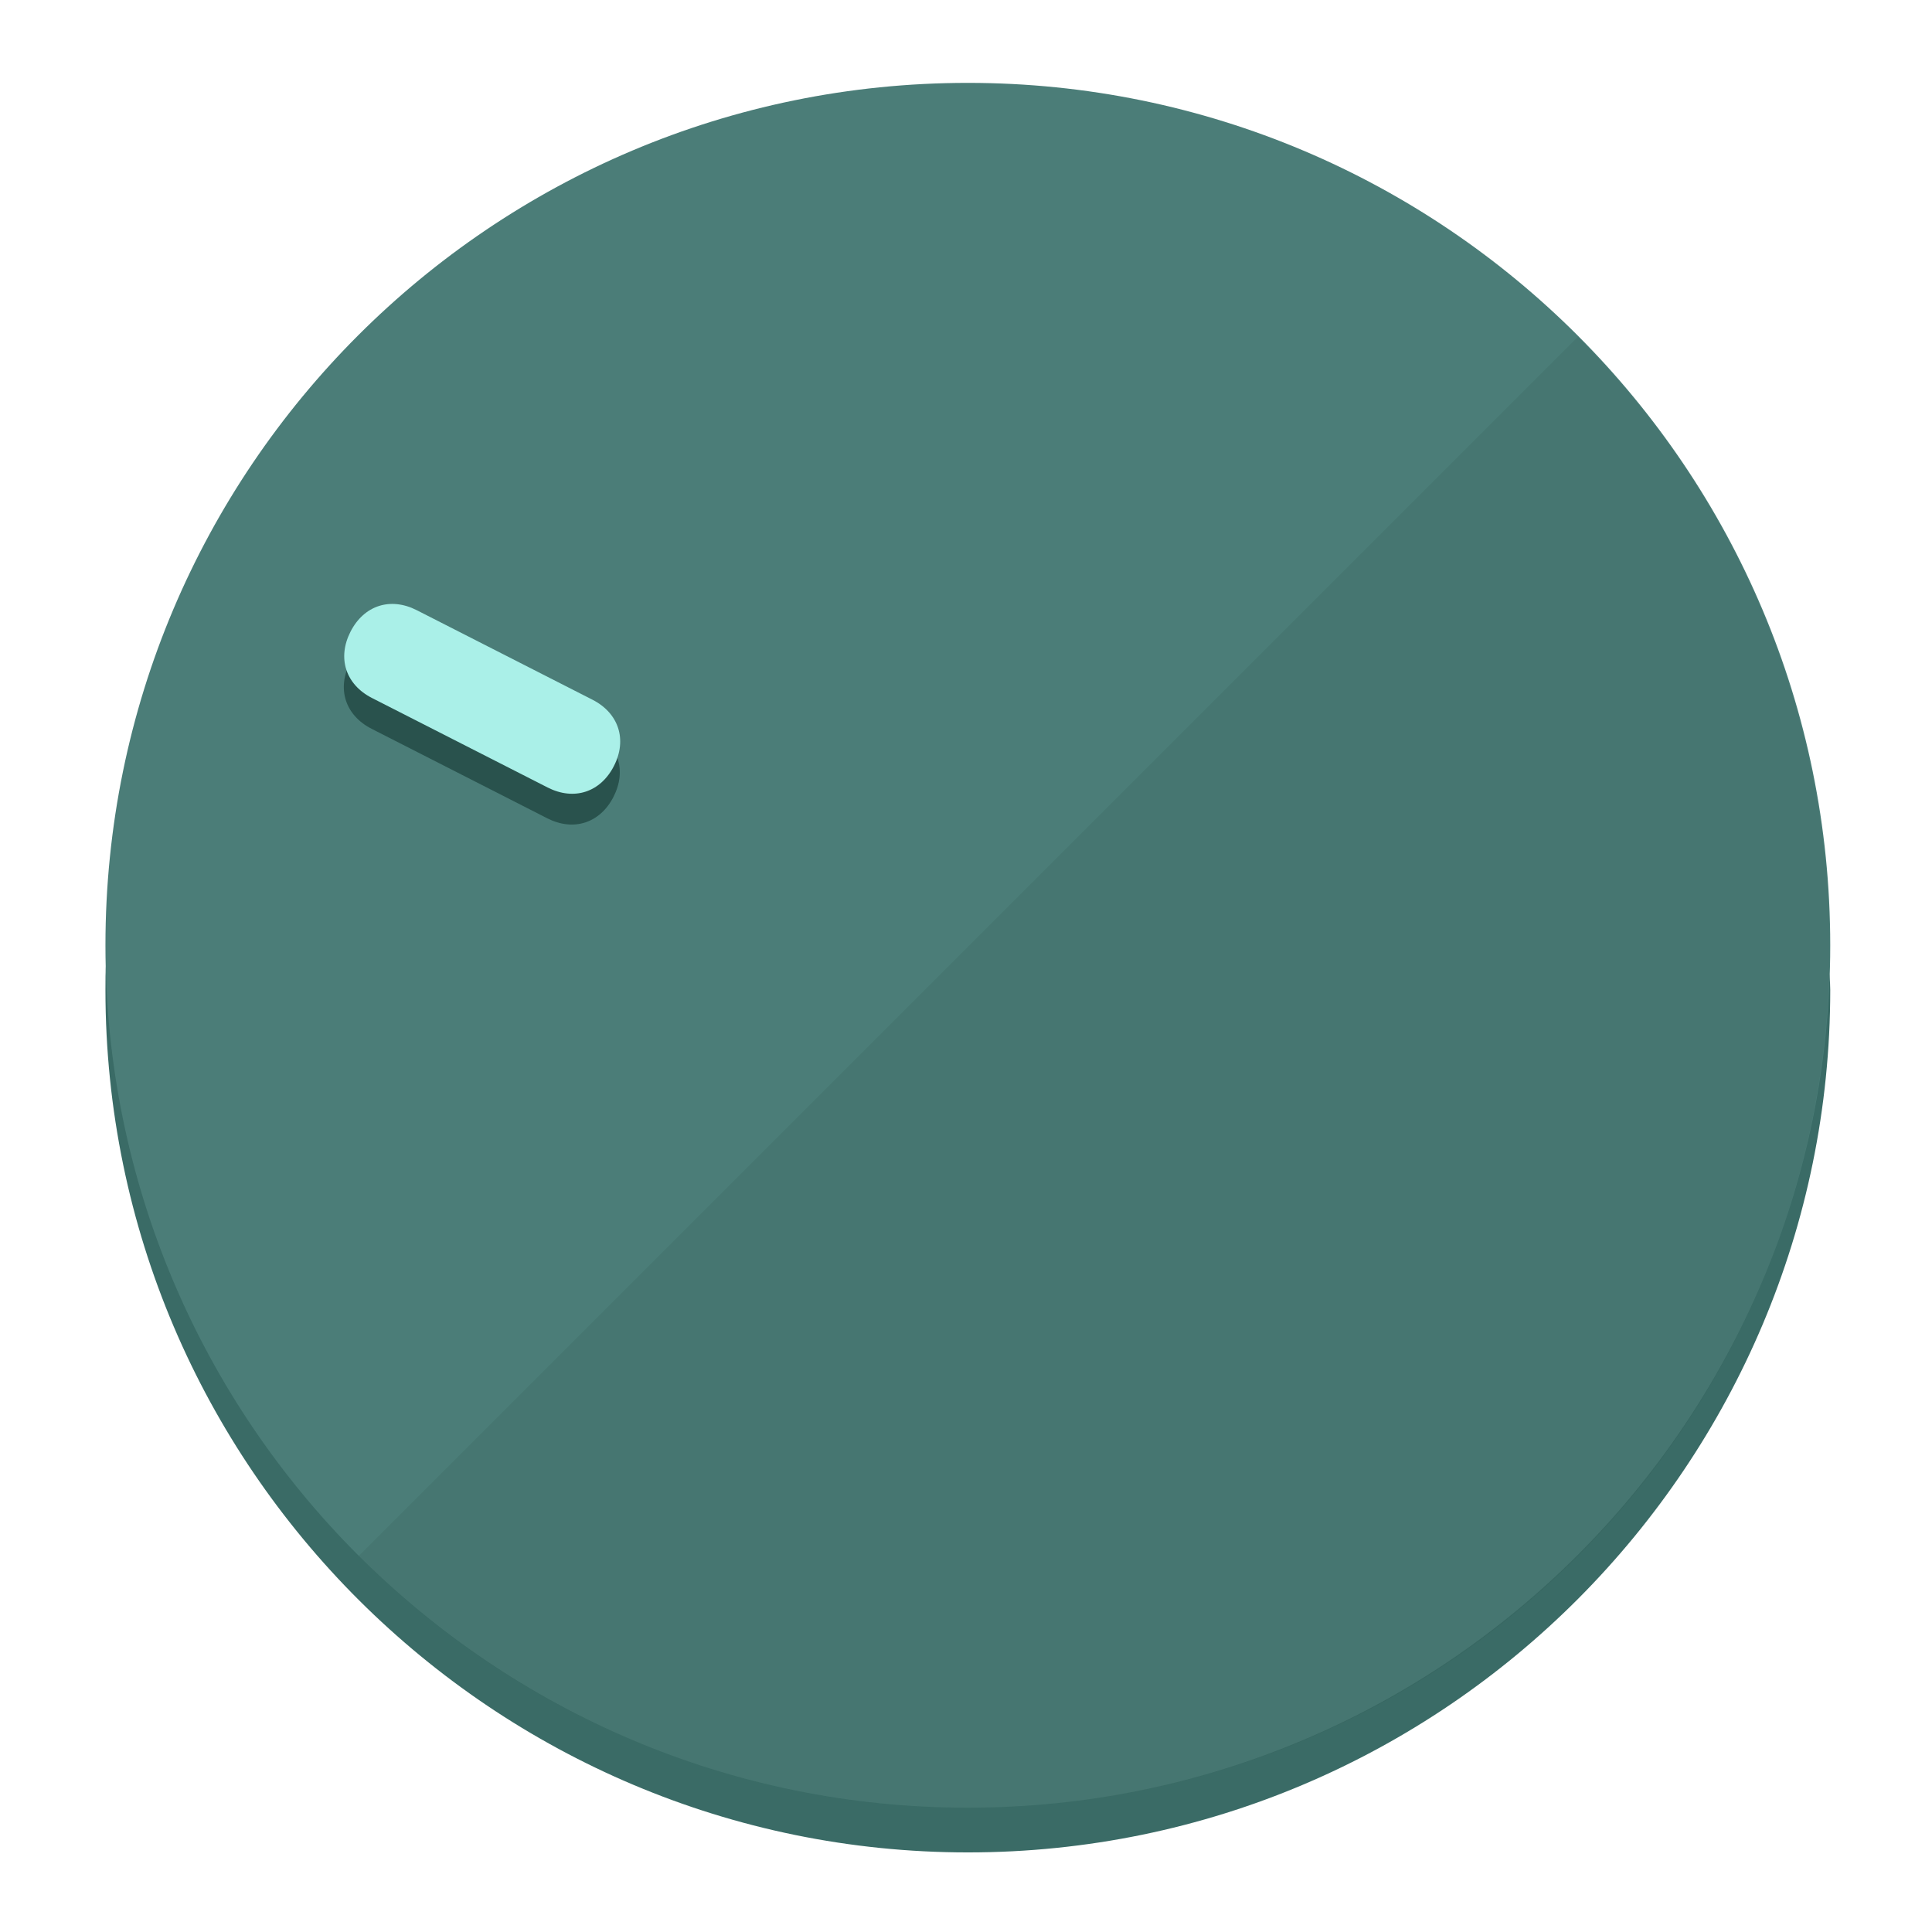
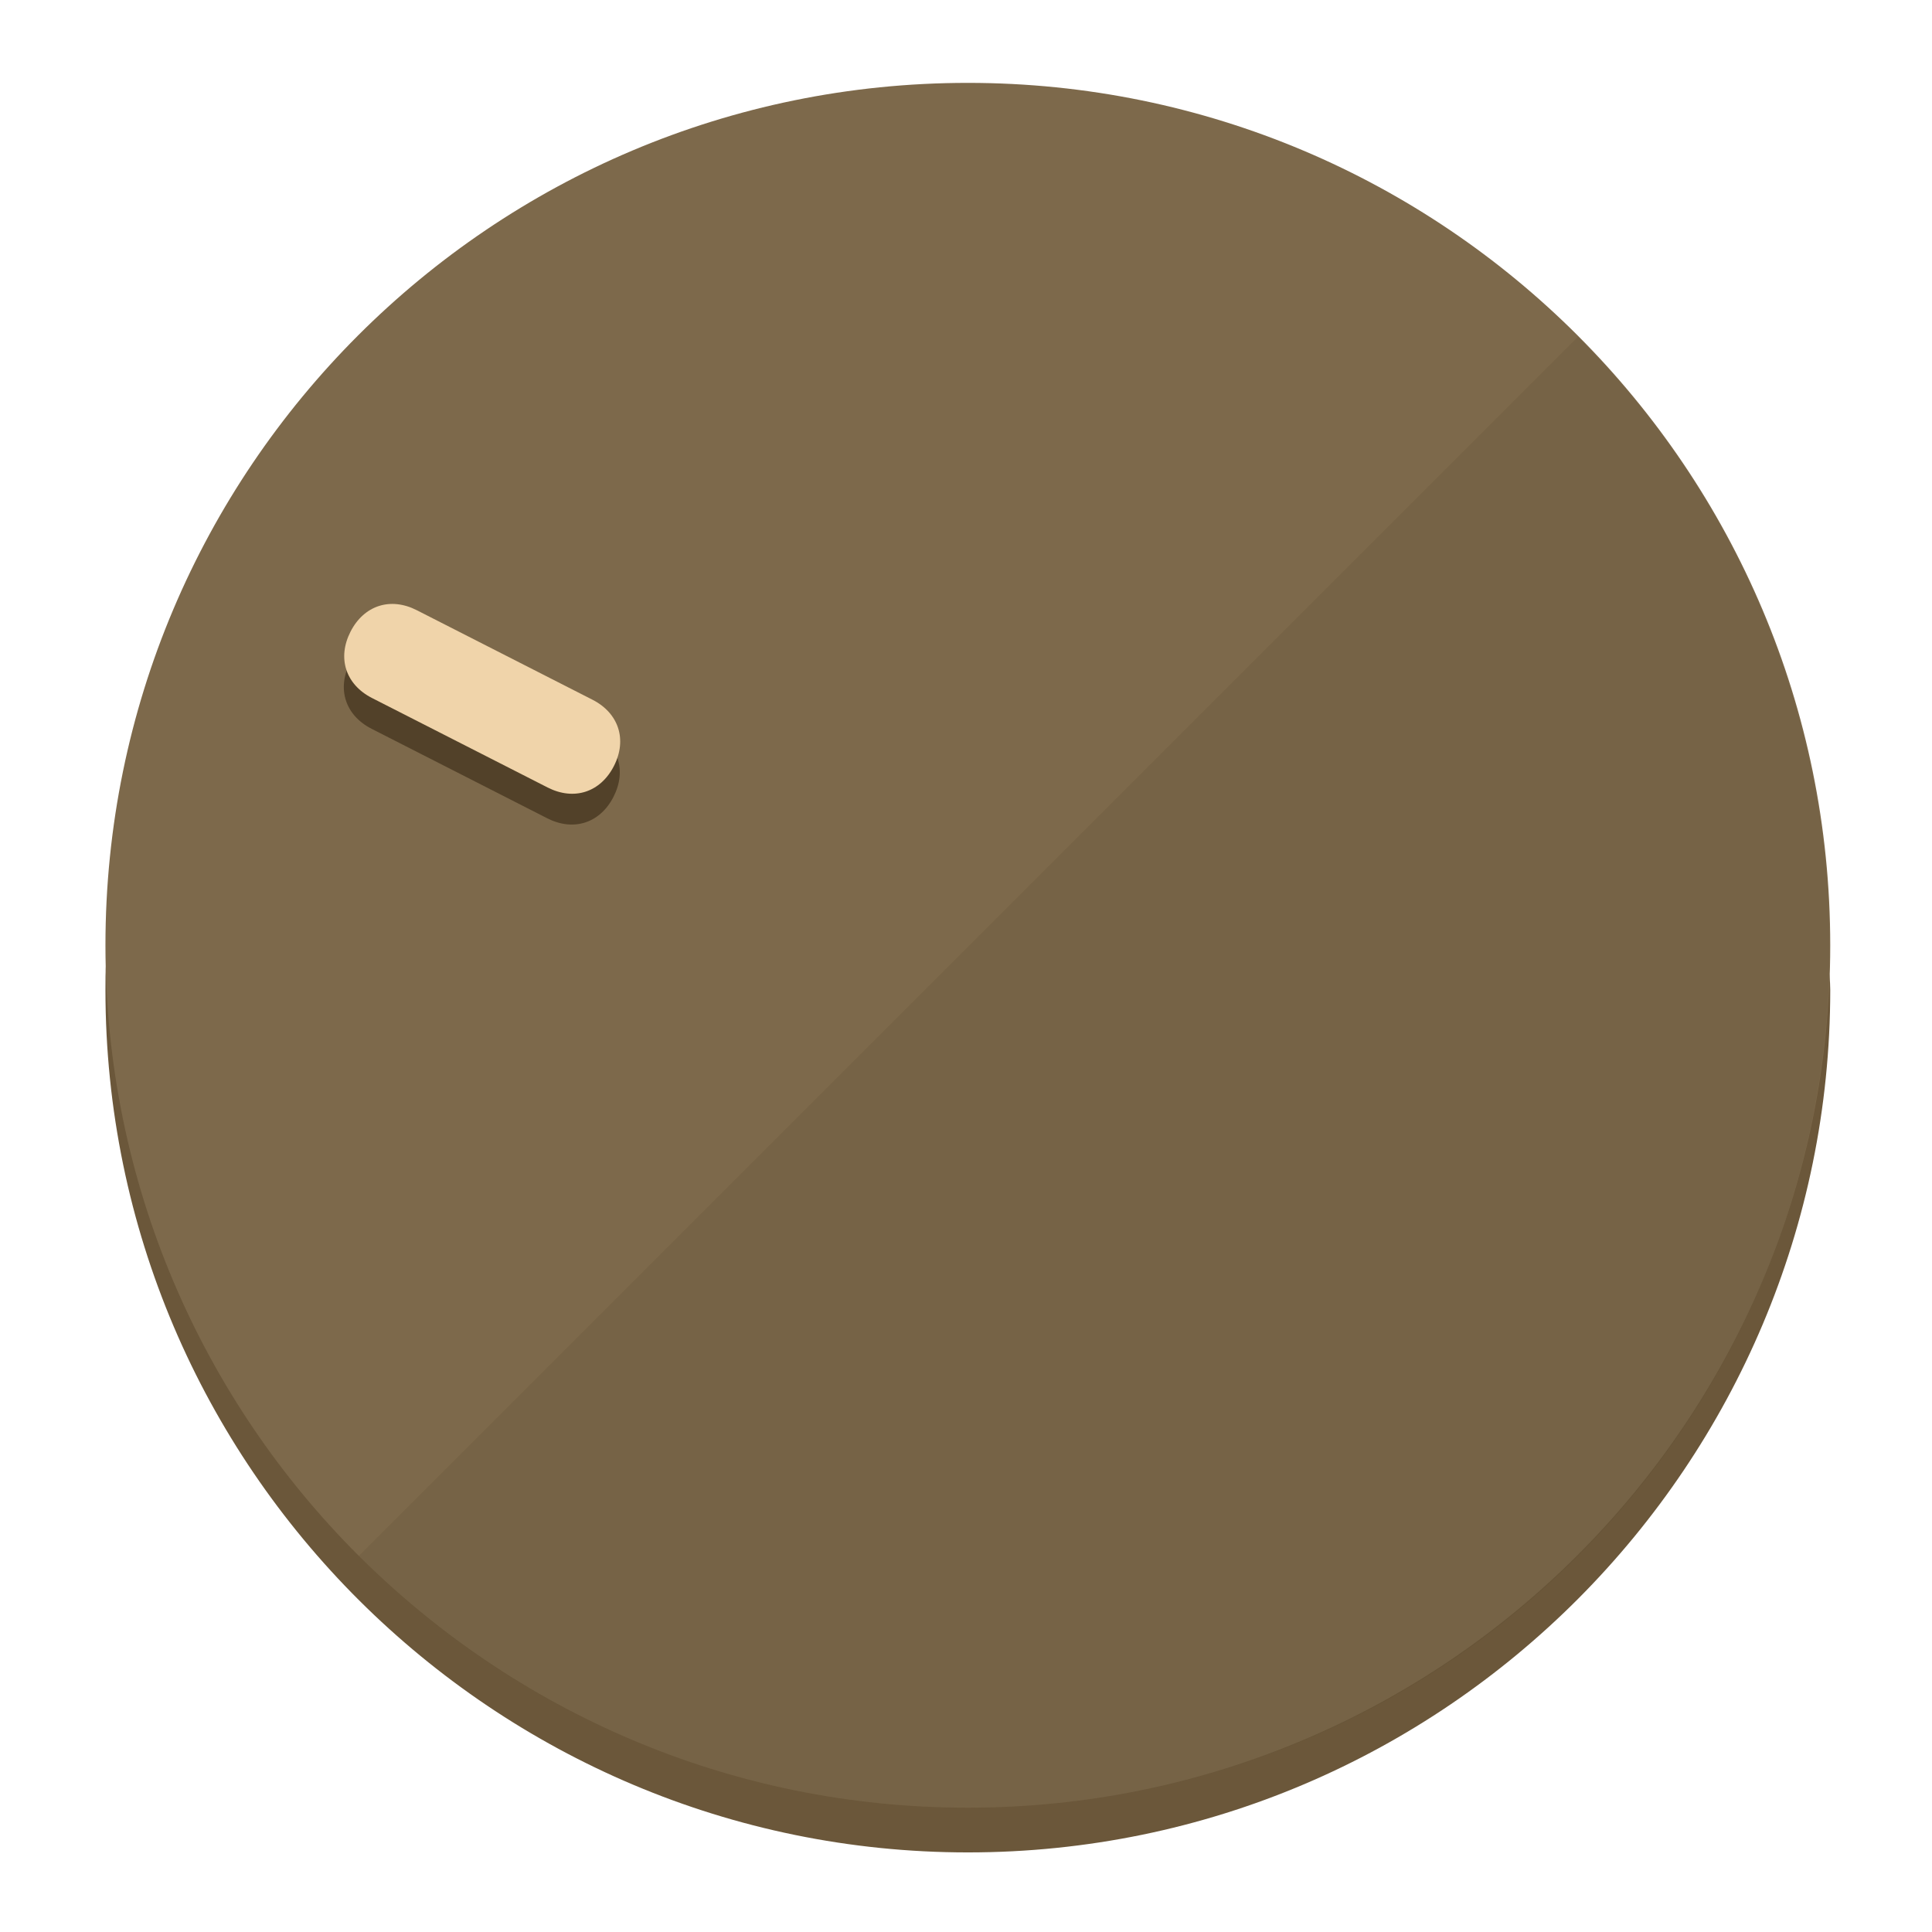
<svg xmlns="http://www.w3.org/2000/svg" height="120px" width="120px" version="1.1" id="Layer_1" viewBox="0 0 496.8 496.8" xml:space="preserve">
  <defs id="defs23" />
  <g id="g3158">
-     <path style="display:inline;fill:#3A6B66;fill-opacity:1;stroke-width:1.584" d="m 248.875,445.92 c 116.582,0 212.89,-91.238 220.493,-205.286 0,5.069 1.267,8.87 1.267,13.939 0,121.651 -98.842,221.76 -221.76,221.76 -121.651,0 -221.76,-98.842 -221.76,-221.76 0,-5.069 0,-8.87 1.267,-13.939 7.603,114.048 103.91,205.286 220.493,205.286 z" id="path8" />
-     <circle style="display:inline;fill:#4B7D78;fill-opacity:1;stroke-width:1.584" cx="248.875" cy="243.071" r="221.76" id="circle12" />
-     <path style="display:inline;fill:#29524D;fill-opacity:0.154;stroke-width:1.587" d="m 405.744,86.606 c 86.308,86.308 86.308,227.193 0,313.5 -86.308,86.308 -227.193,86.308 -313.5,0" id="path14" />
+     <path style="display:inline;fill:#6B573A;fill-opacity:1;stroke-width:1.584" d="m 248.875,445.92 c 116.582,0 212.89,-91.238 220.493,-205.286 0,5.069 1.267,8.87 1.267,13.939 0,121.651 -98.842,221.76 -221.76,221.76 -121.651,0 -221.76,-98.842 -221.76,-221.76 0,-5.069 0,-8.87 1.267,-13.939 7.603,114.048 103.91,205.286 220.493,205.286 z" id="path8" />
+     <circle style="display:inline;fill:#7D694B;fill-opacity:1;stroke-width:1.584" cx="248.875" cy="243.071" r="221.76" id="circle12" />
+     <path style="display:inline;fill:#524129;fill-opacity:0.154;stroke-width:1.587" d="m 405.744,86.606 c 86.308,86.308 86.308,227.193 0,313.5 -86.308,86.308 -227.193,86.308 -313.5,0" id="path14" />
  </g>
  <g id="g3198">
    <circle style="display:none;fill:#000000;fill-opacity:0;stroke-width:1.584" cx="-104.232" cy="331.97" r="221.76" id="circle12-3" transform="rotate(-63)" />
-     <path style="display:inline;fill:#29524D;fill-opacity:1;stroke-width:1.584" d="m 152.23,187.837 c 6.774,3.452 8.99,10.269 5.538,17.044 v 0 c -3.452,6.774 -10.269,8.99 -17.044,5.538 L 95.56,187.407 c -6.774,-3.452 -8.99,-10.269 -5.538,-17.044 v 0 c 3.452,-6.774 10.269,-8.99 17.044,-5.538 z" id="path3789" />
-     <path style="display:inline;fill:#AAF0E8;stroke-width:1.584" d="m 152.333,179.919 c 6.775,3.452 8.99,10.269 5.538,17.044 v 0 c -3.452,6.774 -10.269,8.99 -17.044,5.538 L 95.663,179.489 c -6.774,-3.452 -8.99,-10.269 -5.538,-17.044 v 0 c 3.452,-6.775 10.269,-8.99 17.044,-5.538 z" id="path915" />
+     <path style="display:inline;fill:#524129;fill-opacity:1;stroke-width:1.584" d="m 152.23,187.837 c 6.774,3.452 8.99,10.269 5.538,17.044 v 0 c -3.452,6.774 -10.269,8.99 -17.044,5.538 L 95.56,187.407 c -6.774,-3.452 -8.99,-10.269 -5.538,-17.044 v 0 c 3.452,-6.774 10.269,-8.99 17.044,-5.538 z" id="path3789" />
+     <path style="display:inline;fill:#F0D4AA;stroke-width:1.584" d="m 152.333,179.919 c 6.775,3.452 8.99,10.269 5.538,17.044 v 0 c -3.452,6.774 -10.269,8.99 -17.044,5.538 L 95.663,179.489 c -6.774,-3.452 -8.99,-10.269 -5.538,-17.044 v 0 c 3.452,-6.775 10.269,-8.99 17.044,-5.538 z" id="path915" />
  </g>
</svg>
